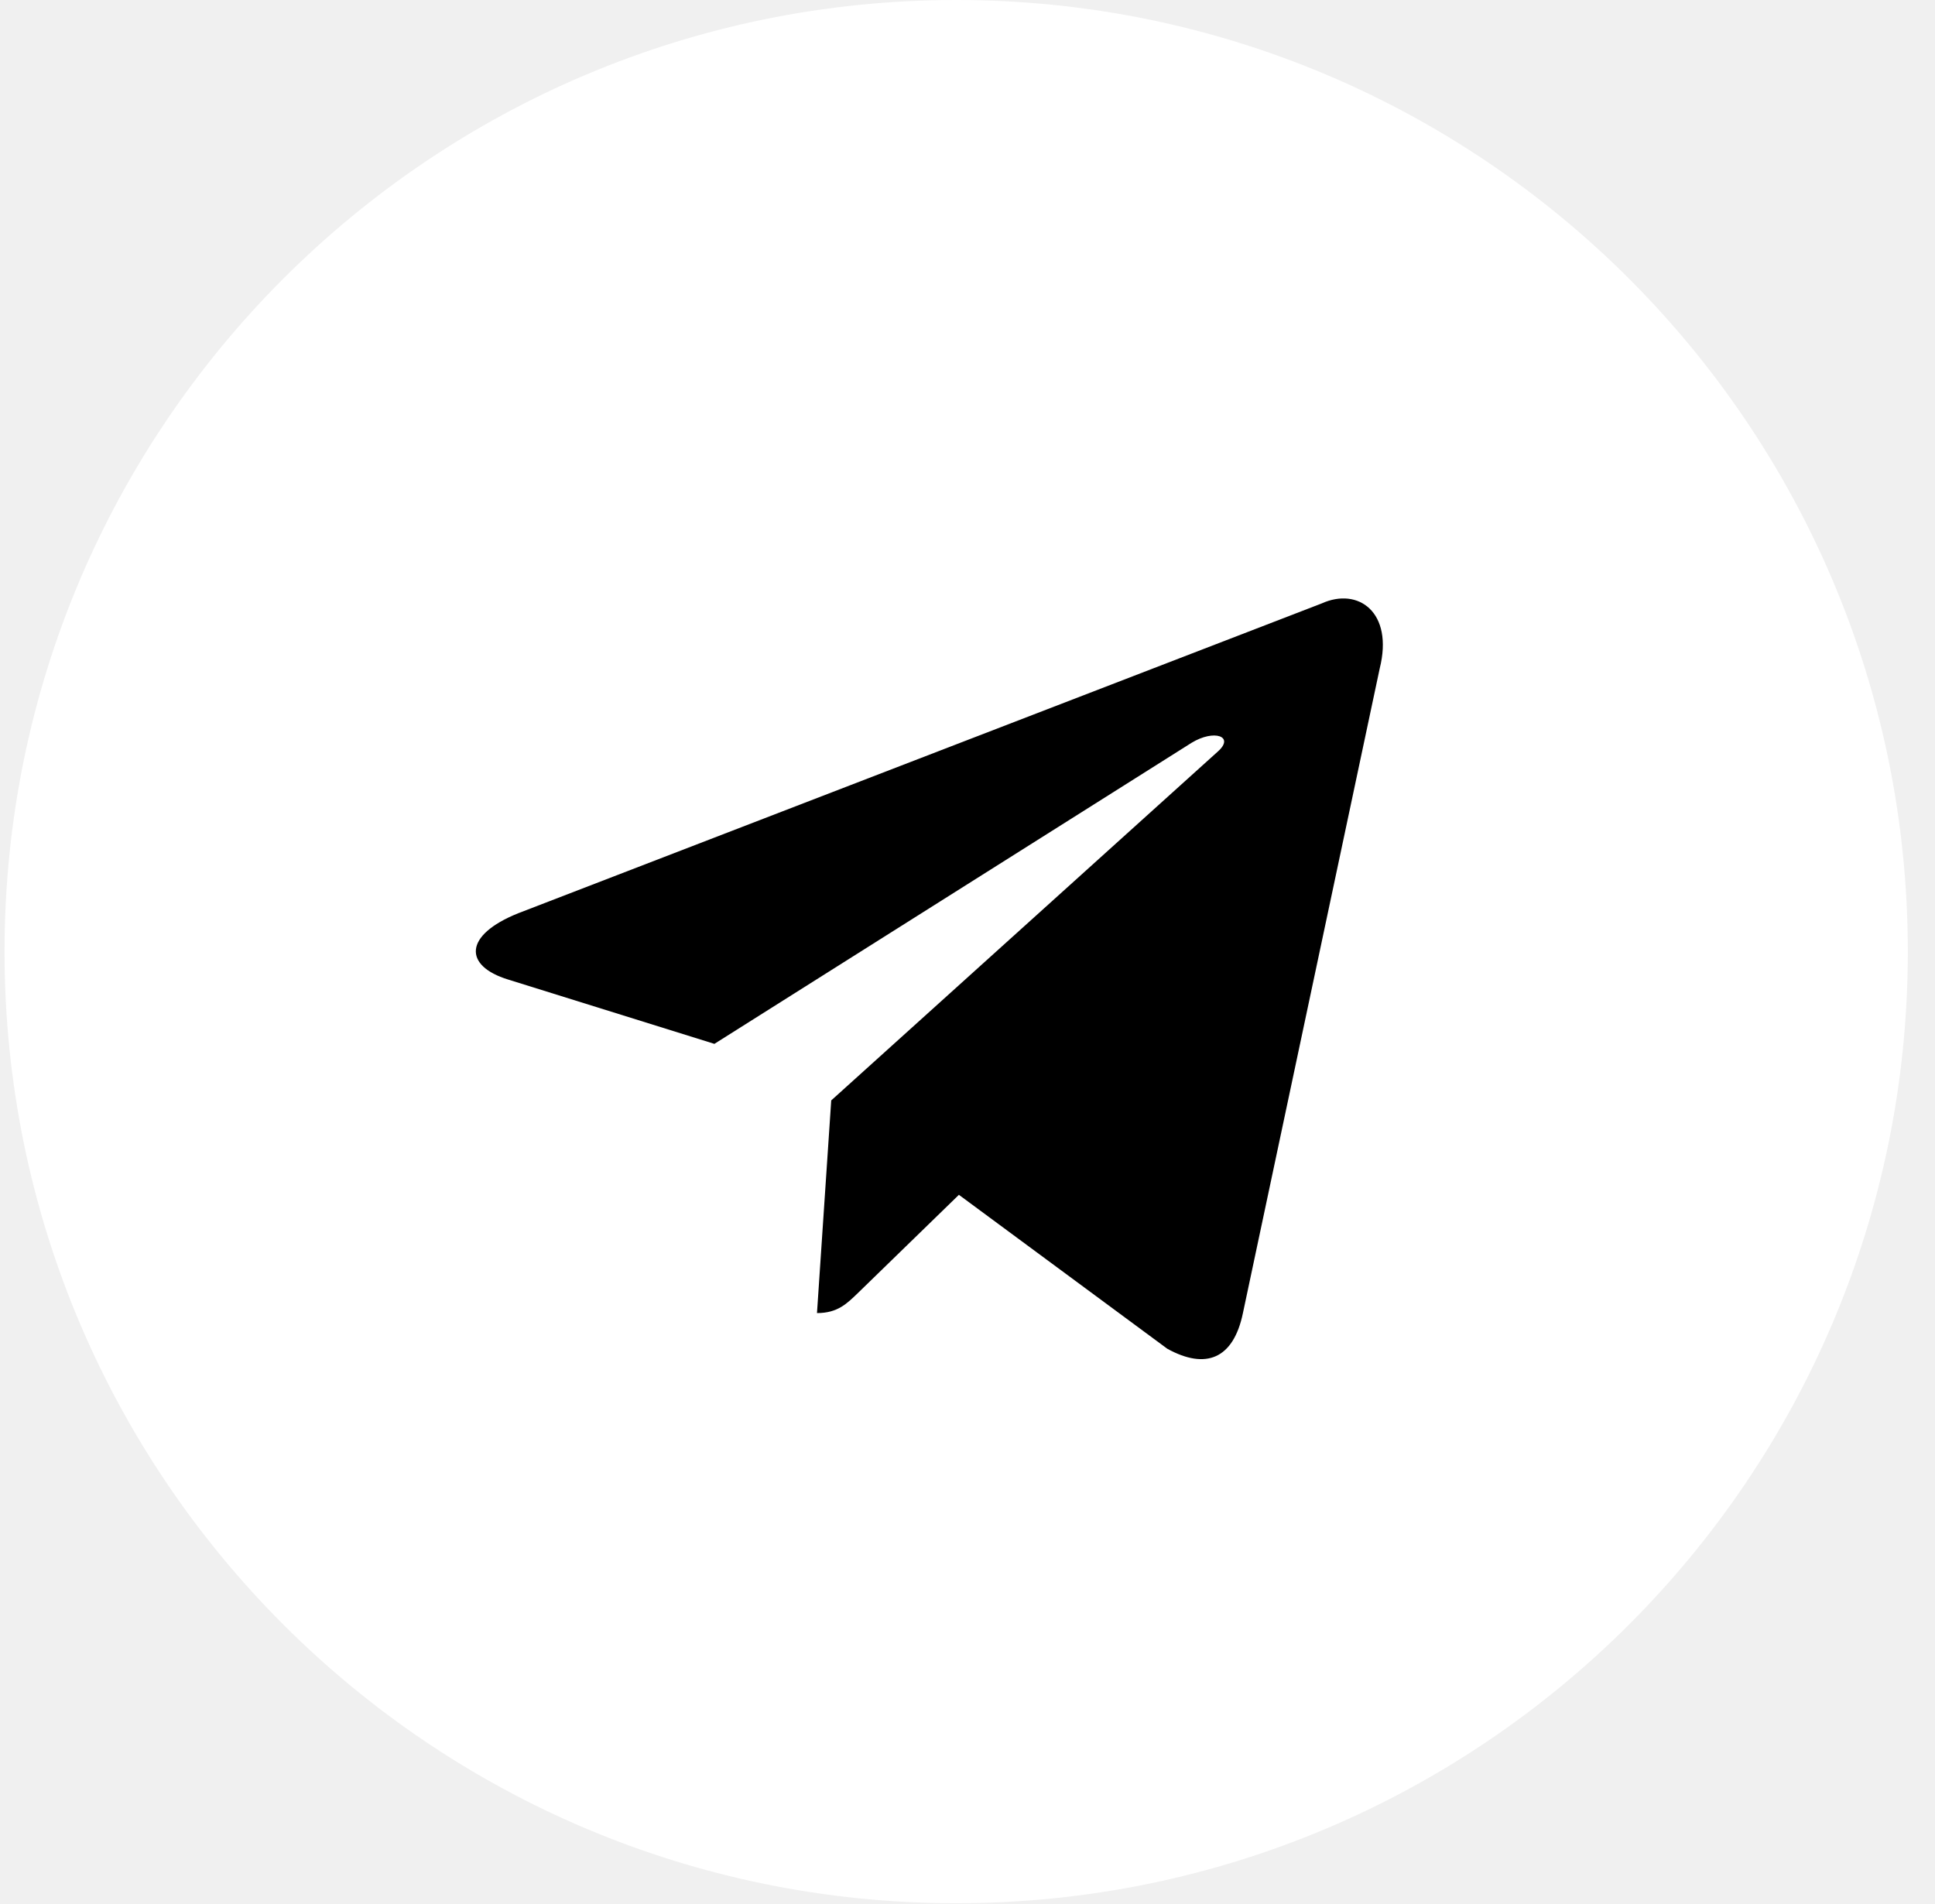
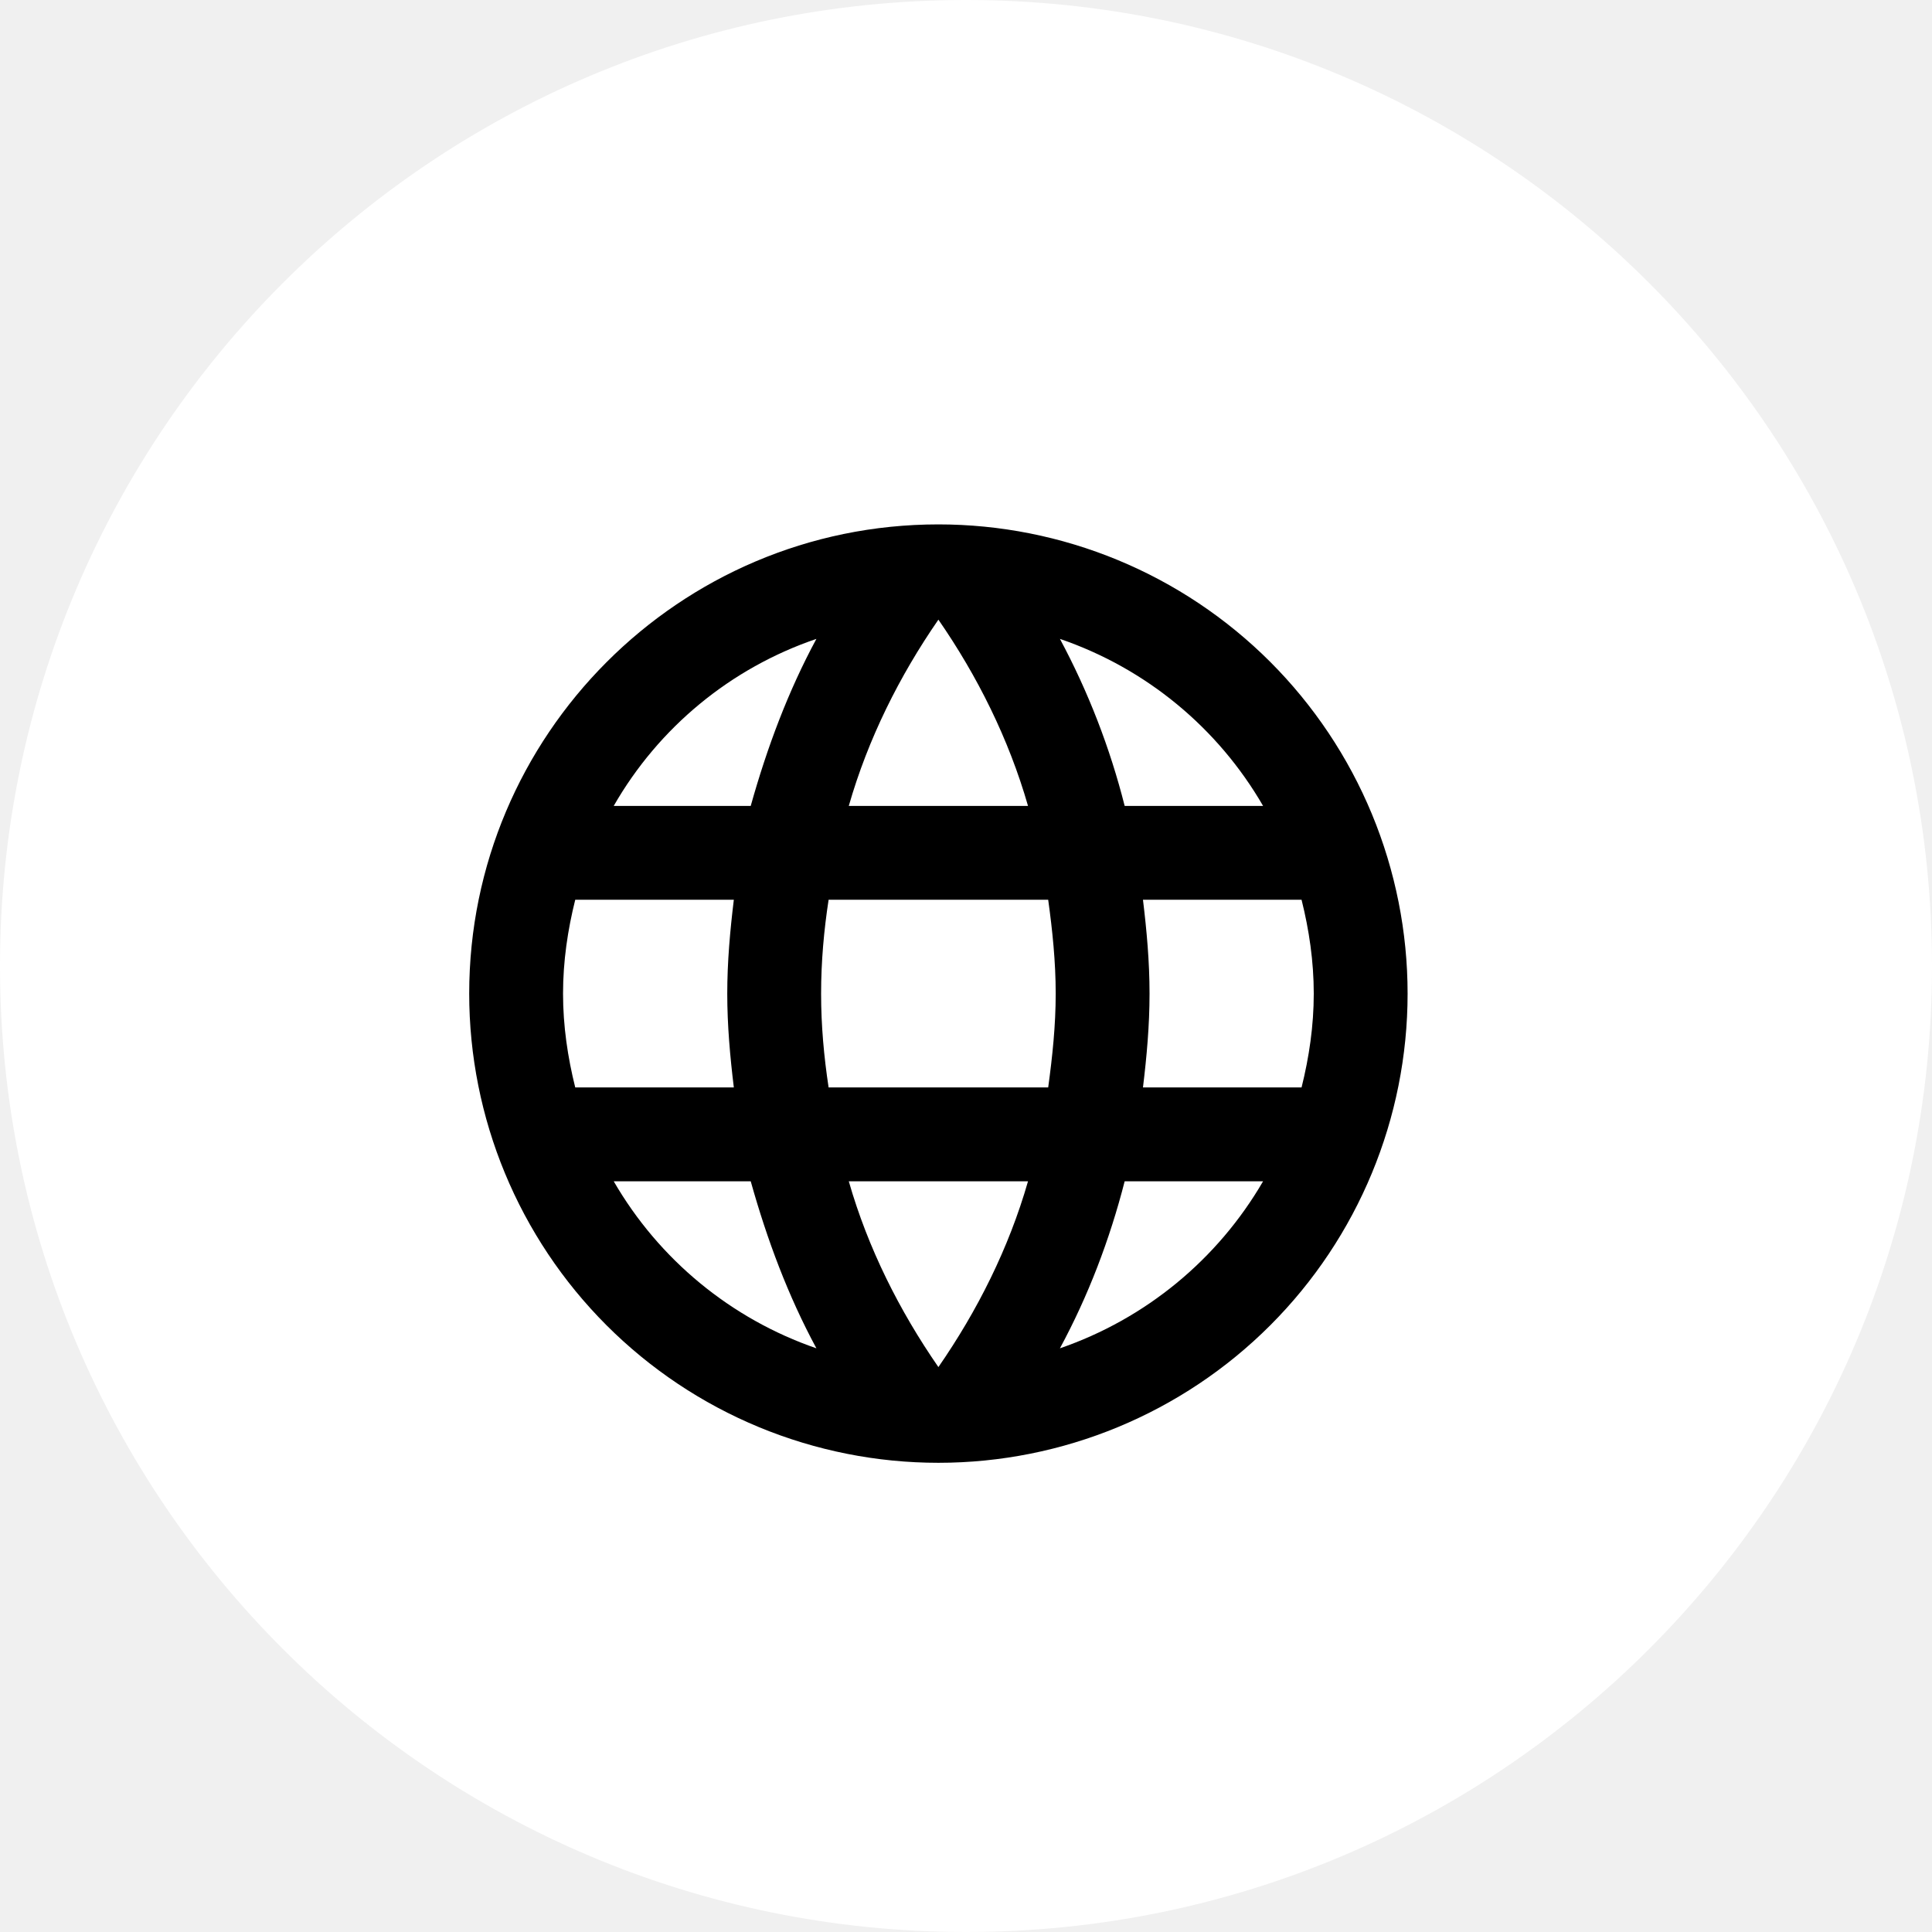
- <svg xmlns="http://www.w3.org/2000/svg" width="61" height="60" viewBox="0 0 61 60" fill="none">
-   <circle cx="30.143" cy="30" r="30" fill="white" />
-   <path d="M41.664 19.024L16.335 28.791C14.607 29.485 14.617 30.45 16.018 30.88L22.521 32.908L37.567 23.415C38.278 22.983 38.928 23.215 38.394 23.69L26.204 34.691H26.201L26.204 34.693L25.755 41.395C26.412 41.395 26.702 41.094 27.071 40.738L30.229 37.667L36.799 42.52C38.011 43.187 38.881 42.844 39.182 41.398L43.495 21.073C43.937 19.302 42.819 18.501 41.664 19.024Z" fill="black" />
+ <svg xmlns="http://www.w3.org/2000/svg" width="70" height="70" viewBox="0 0 70 70" fill="none">
+   <circle cx="35" cy="35" r="35" fill="white" />
+   <path d="M41.412 39.4C41.548 38.278 41.65 37.156 41.65 36C41.65 34.844 41.548 33.722 41.412 32.6H47.158C47.43 33.688 47.6 34.827 47.6 36C47.6 37.173 47.43 38.312 47.158 39.4M38.403 48.852C39.423 46.965 40.205 44.925 40.749 42.8H45.764C44.117 45.636 41.504 47.784 38.403 48.852ZM37.978 39.4H30.022C29.852 38.278 29.75 37.156 29.75 36C29.75 34.844 29.852 33.705 30.022 32.6H37.978C38.131 33.705 38.25 34.844 38.25 36C38.25 37.156 38.131 38.278 37.978 39.4ZM34 49.532C32.589 47.492 31.45 45.231 30.753 42.8H37.247C36.55 45.231 35.411 47.492 34 49.532ZM27.2 29.2H22.236C23.866 26.356 26.477 24.204 29.58 23.148C28.56 25.035 27.795 27.075 27.2 29.2ZM22.236 42.8H27.2C27.795 44.925 28.56 46.965 29.58 48.852C26.484 47.784 23.876 45.635 22.236 42.8ZM20.842 39.4C20.57 38.312 20.4 37.173 20.4 36C20.4 34.827 20.57 33.688 20.842 32.6H26.588C26.452 33.722 26.35 34.844 26.35 36C26.35 37.156 26.452 38.278 26.588 39.4M34 22.451C35.411 24.491 36.55 26.769 37.247 29.2H30.753C31.45 26.769 32.589 24.491 34 22.451ZM45.764 29.2H40.749C40.217 27.095 39.429 25.062 38.403 23.148C41.531 24.219 44.132 26.378 45.764 29.2ZM34 19C24.599 19 17 26.65 17 36C17 40.509 18.791 44.833 21.979 48.021C23.558 49.599 25.432 50.852 27.494 51.706C29.557 52.56 31.767 53 34 53C38.509 53 42.833 51.209 46.021 48.021C49.209 44.833 51 40.509 51 36C51 33.767 50.56 31.557 49.706 29.494C48.852 27.432 47.599 25.558 46.021 23.979C44.442 22.401 42.568 21.148 40.506 20.294C38.443 19.44 36.233 19 34 19Z" fill="black" />
</svg>
